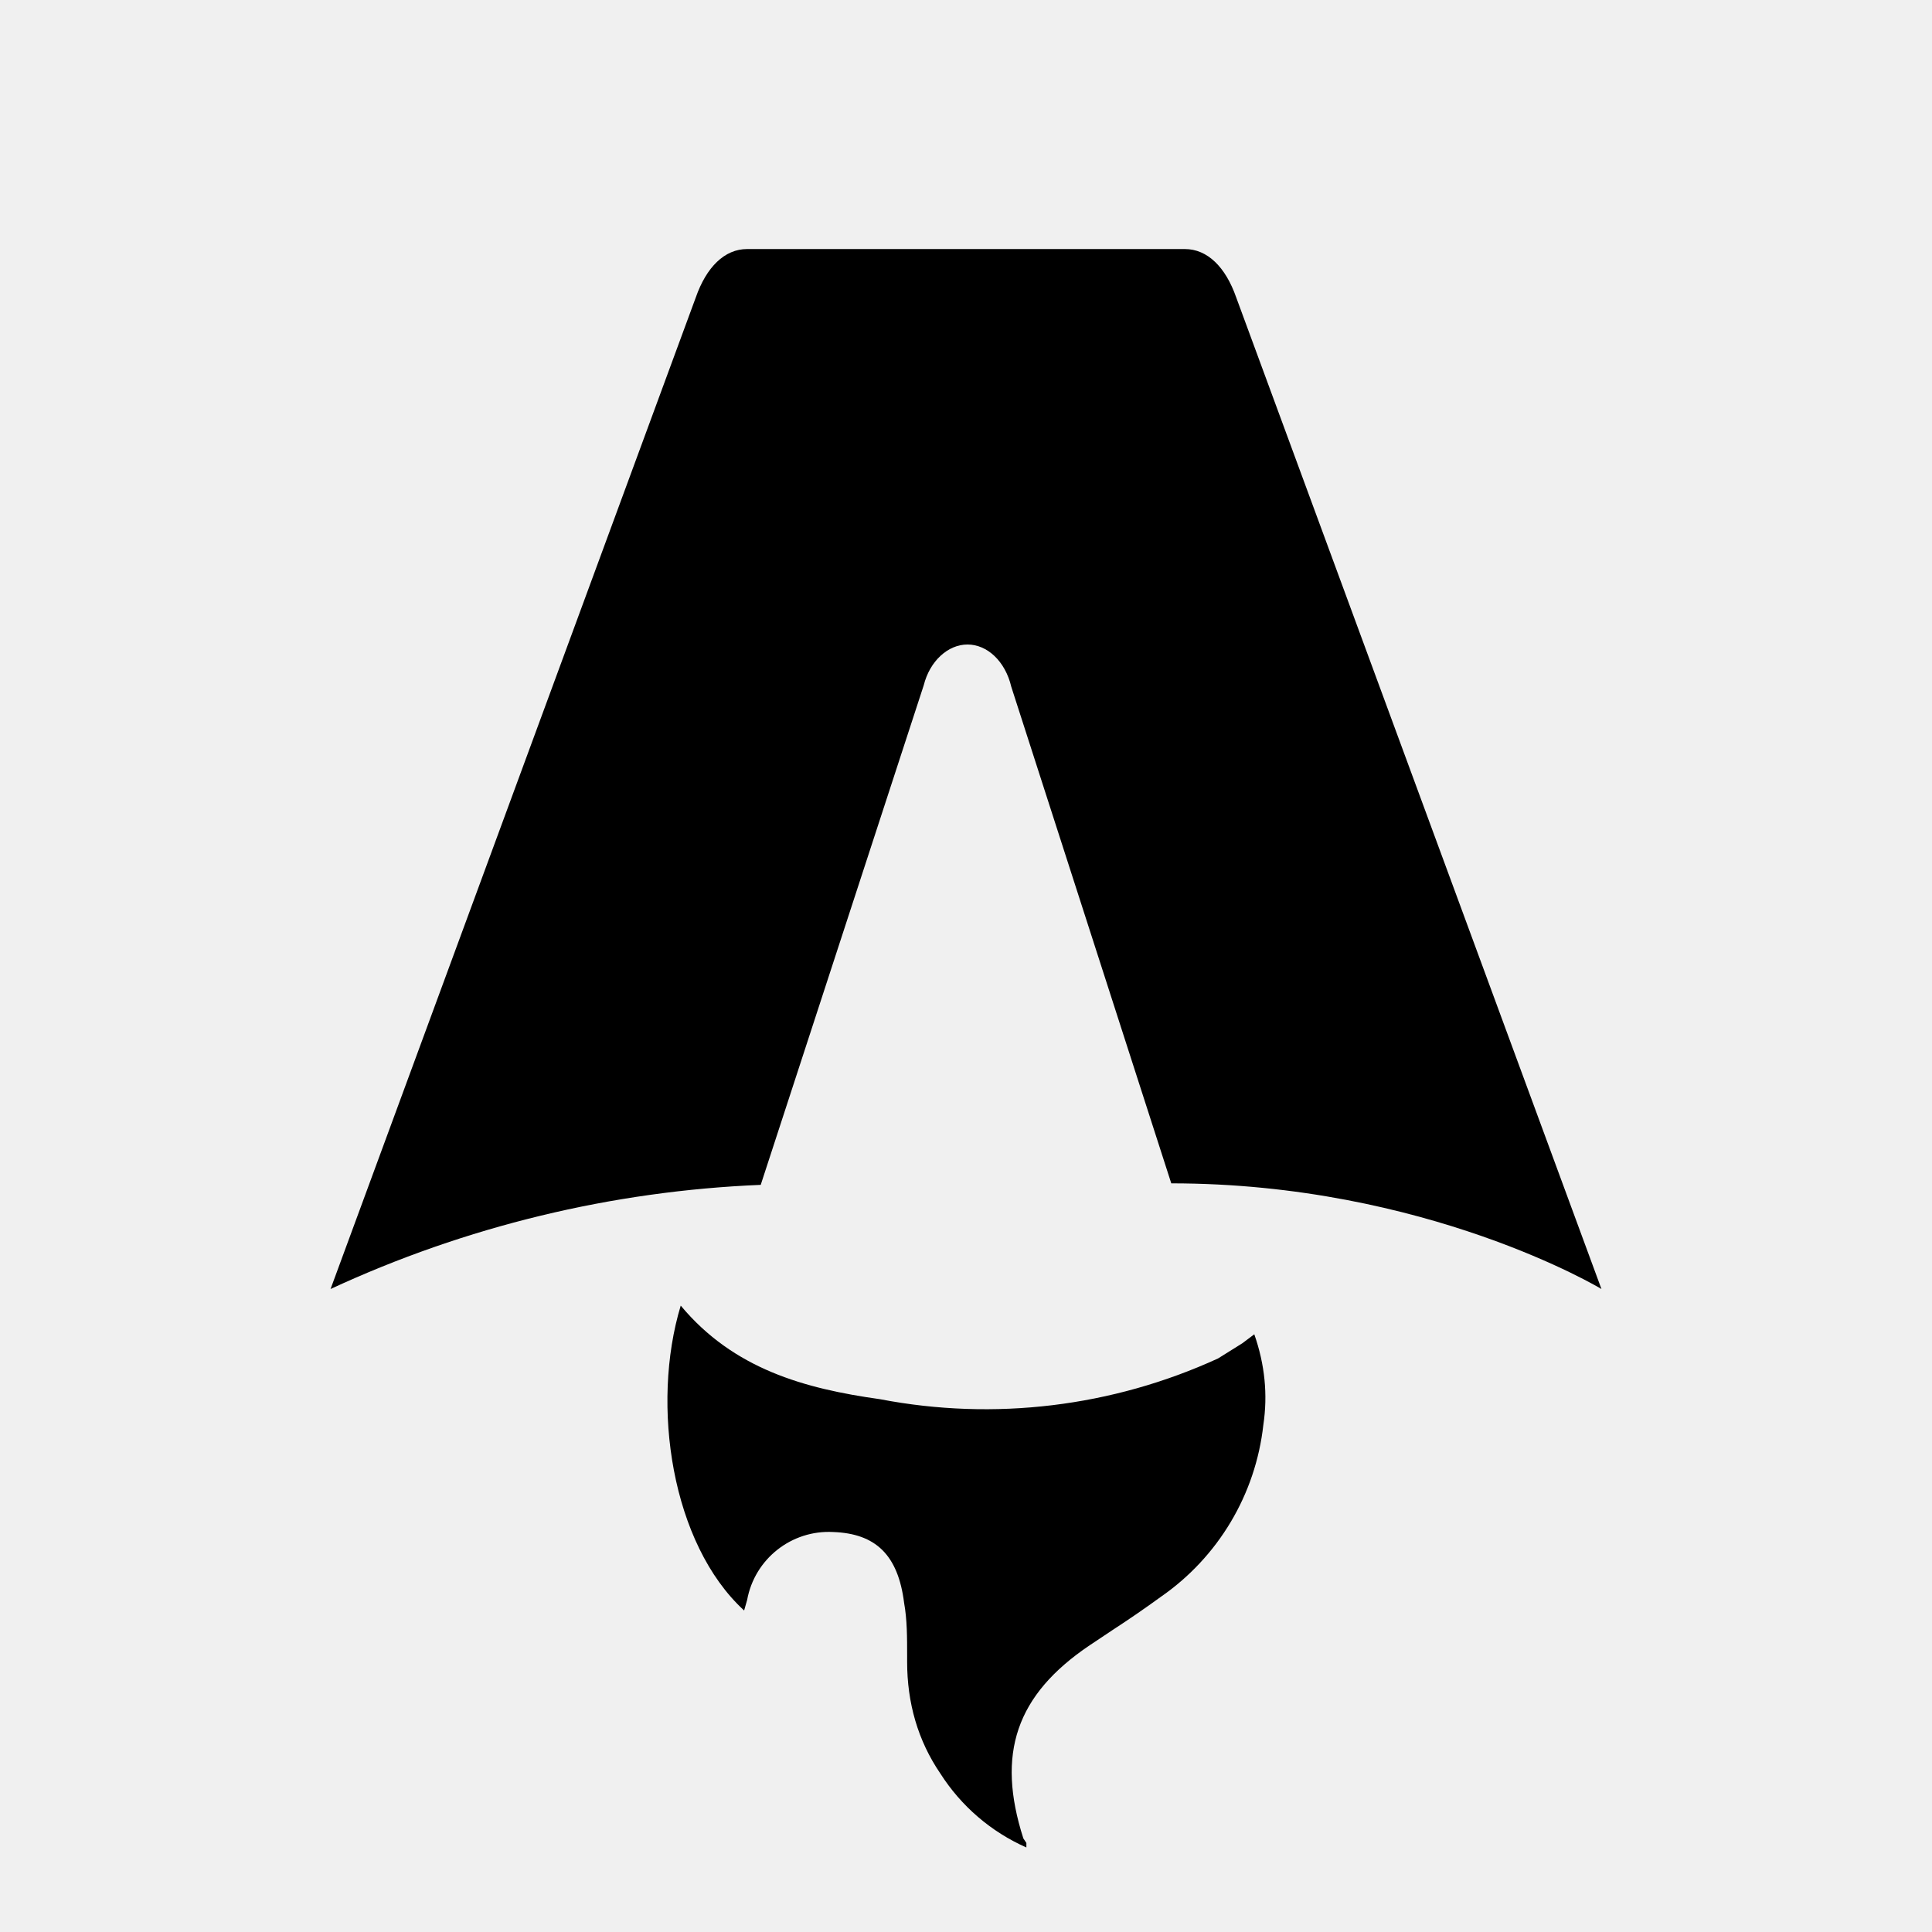
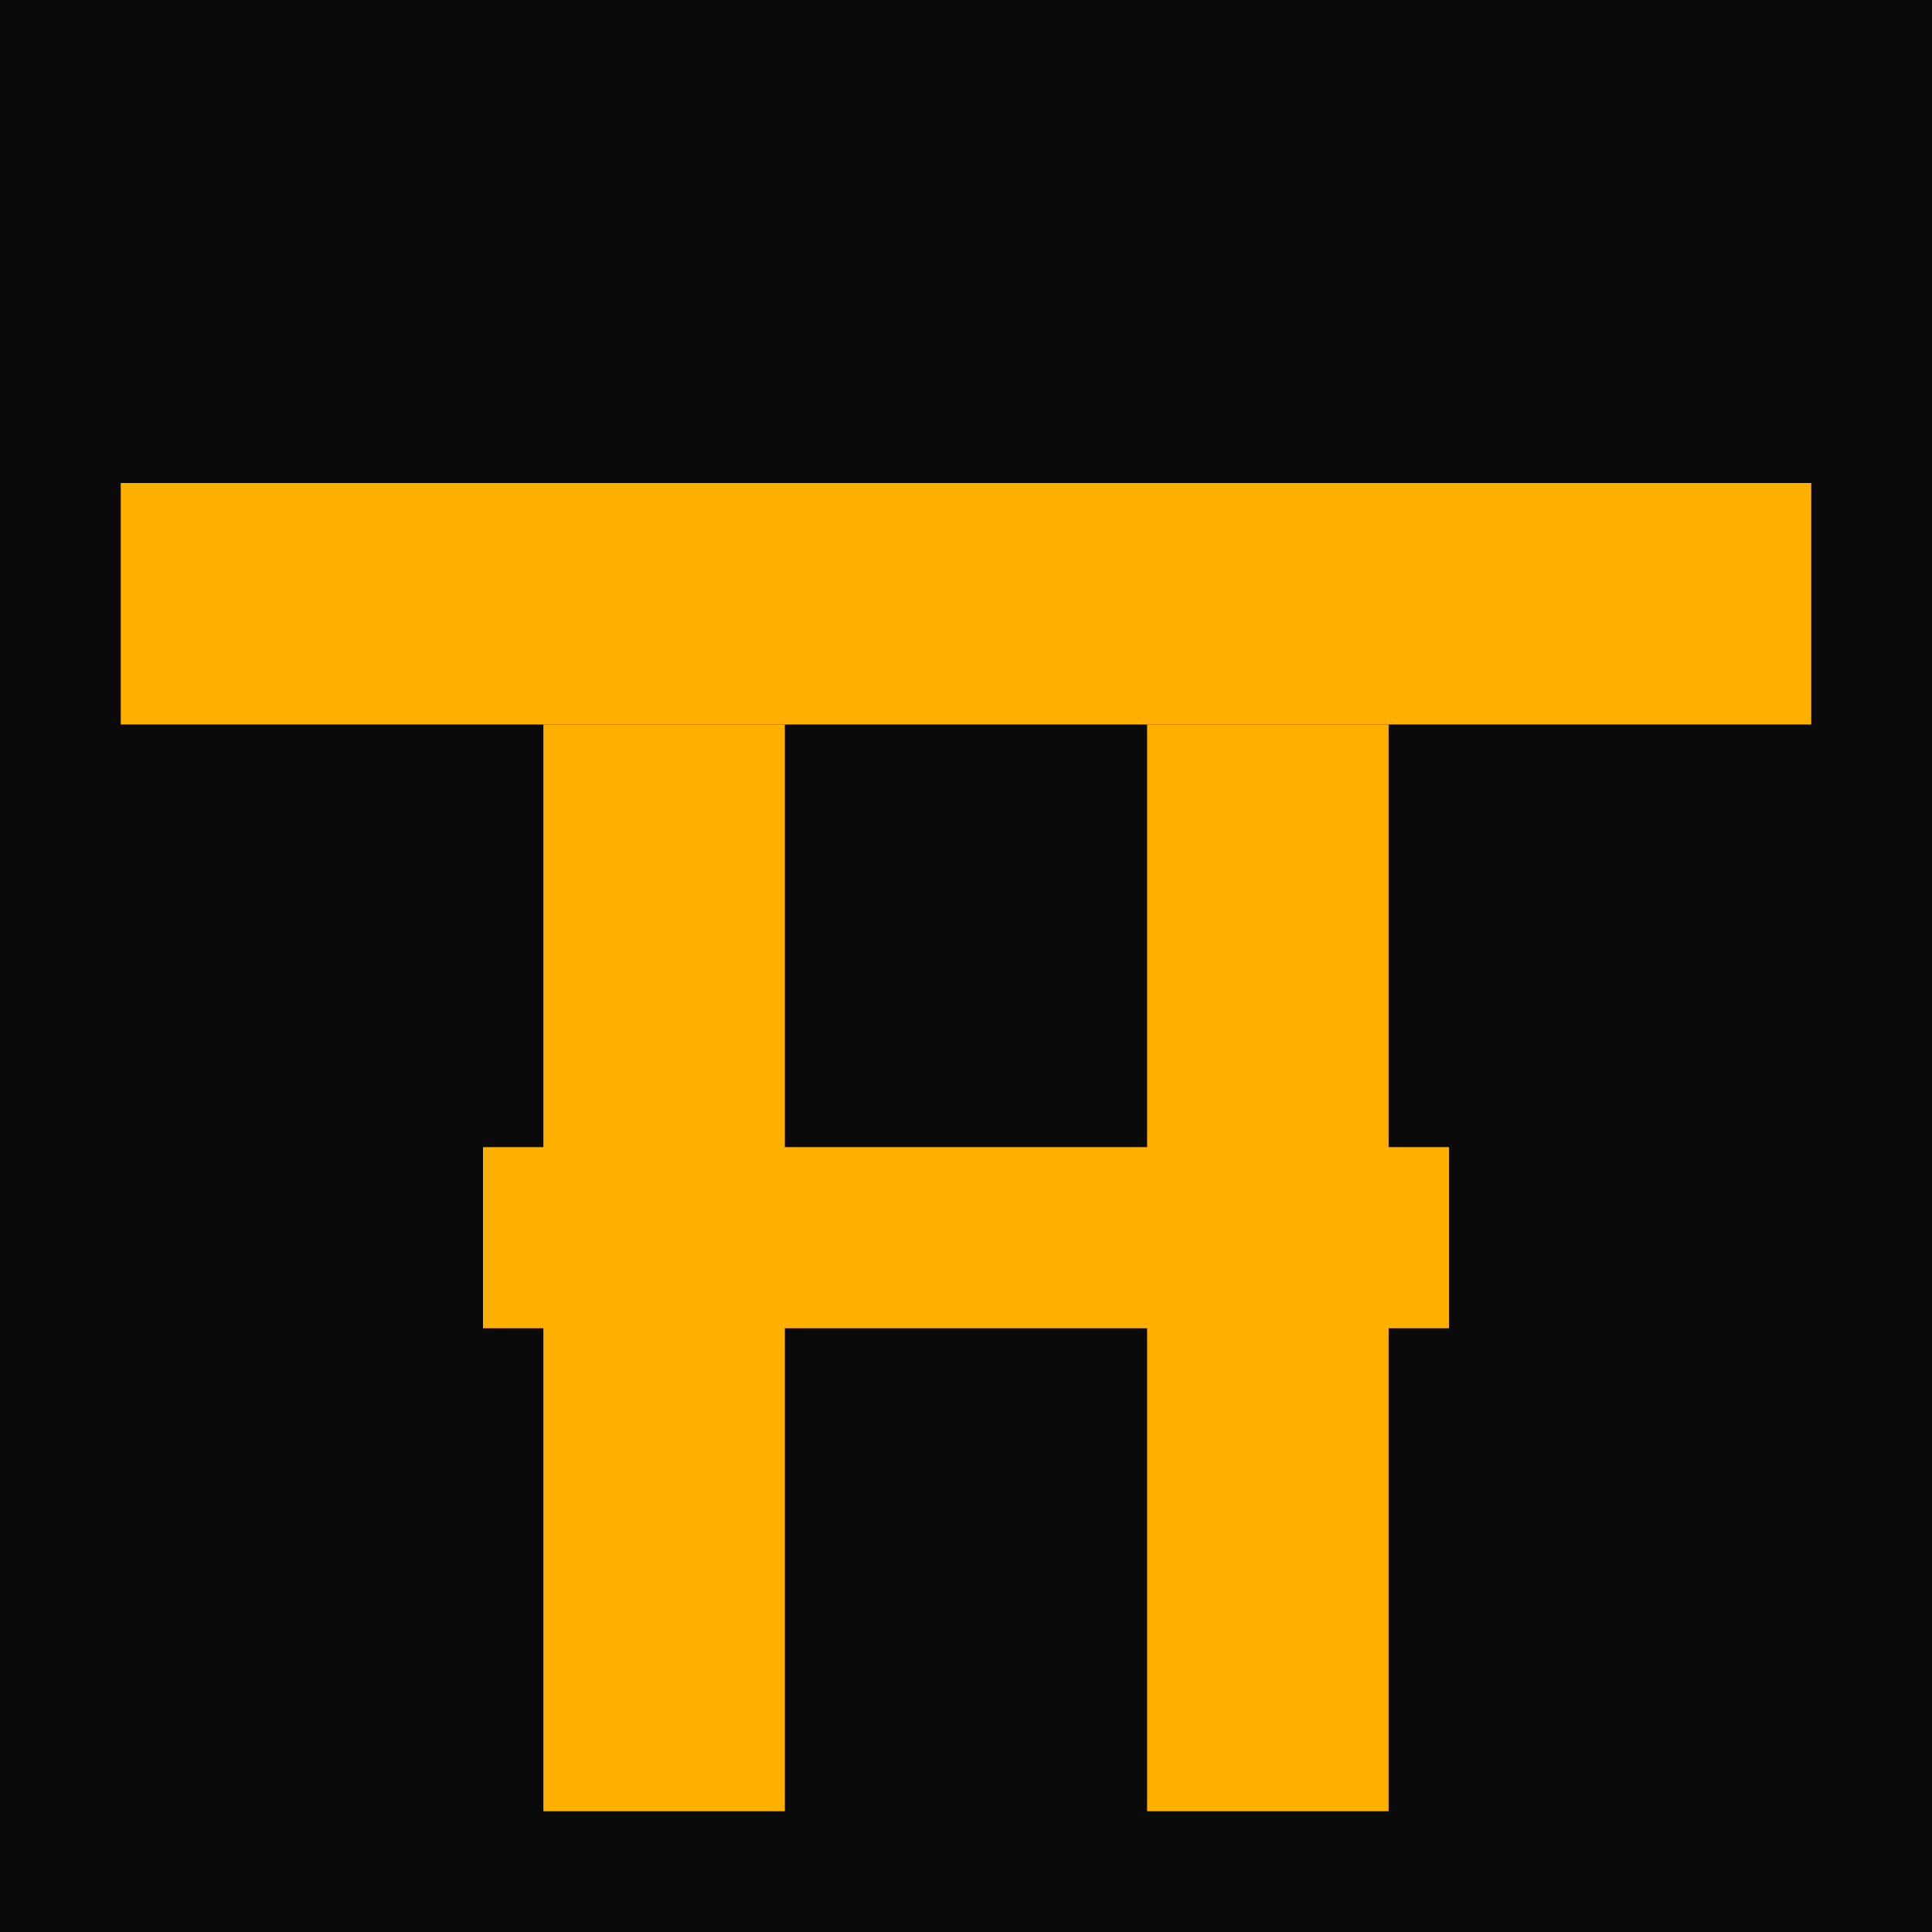
- <svg xmlns="http://www.w3.org/2000/svg" fill="none" viewBox="0 0 128 128">
-   <path d="M50.4 78.5a75.1 75.1 0 0 0-28.5 6.9l24.2-65.7c.7-2 1.9-3.2 3.4-3.2h29c1.5 0 2.7 1.2 3.4 3.2l24.2 65.7s-11.6-7-28.5-7L67 45.5c-.4-1.7-1.6-2.8-2.9-2.8-1.3 0-2.5 1.1-2.9 2.7L50.4 78.5Zm-1.1 28.2Zm-4.2-20.2c-2 6.6-.6 15.8 4.2 20.2a17.5 17.5 0 0 1 .2-.7 5.5 5.5 0 0 1 5.7-4.5c2.8.1 4.3 1.5 4.7 4.7.2 1.1.2 2.3.2 3.5v.4c0 2.7.7 5.2 2.2 7.4a13 13 0 0 0 5.7 4.9v-.3l-.2-.3c-1.8-5.6-.5-9.5 4.4-12.8l1.5-1a73 73 0 0 0 3.2-2.2 16 16 0 0 0 6.8-11.4c.3-2 .1-4-.6-6l-.8.6-1.6 1a37 37 0 0 1-22.4 2.7c-5-.7-9.7-2-13.2-6.2Z" />
-   <style>
-         path { fill: #000; }
-         @media (prefers-color-scheme: dark) {
-             path { fill: #FFF; }
-         }
-     </style>
+ <svg xmlns="http://www.w3.org/2000/svg" viewBox="0 0 32 32">
+   <rect width="32" height="32" fill="#0a0a0a" />
+   <rect x="2" y="8" width="28" height="4" fill="#ffb000" />
+   <rect x="9" y="12" width="4" height="18" fill="#ffb000" />
+   <rect x="19" y="12" width="4" height="18" fill="#ffb000" />
+   <rect x="8" y="19" width="16" height="3" fill="#ffb000" />
</svg>
